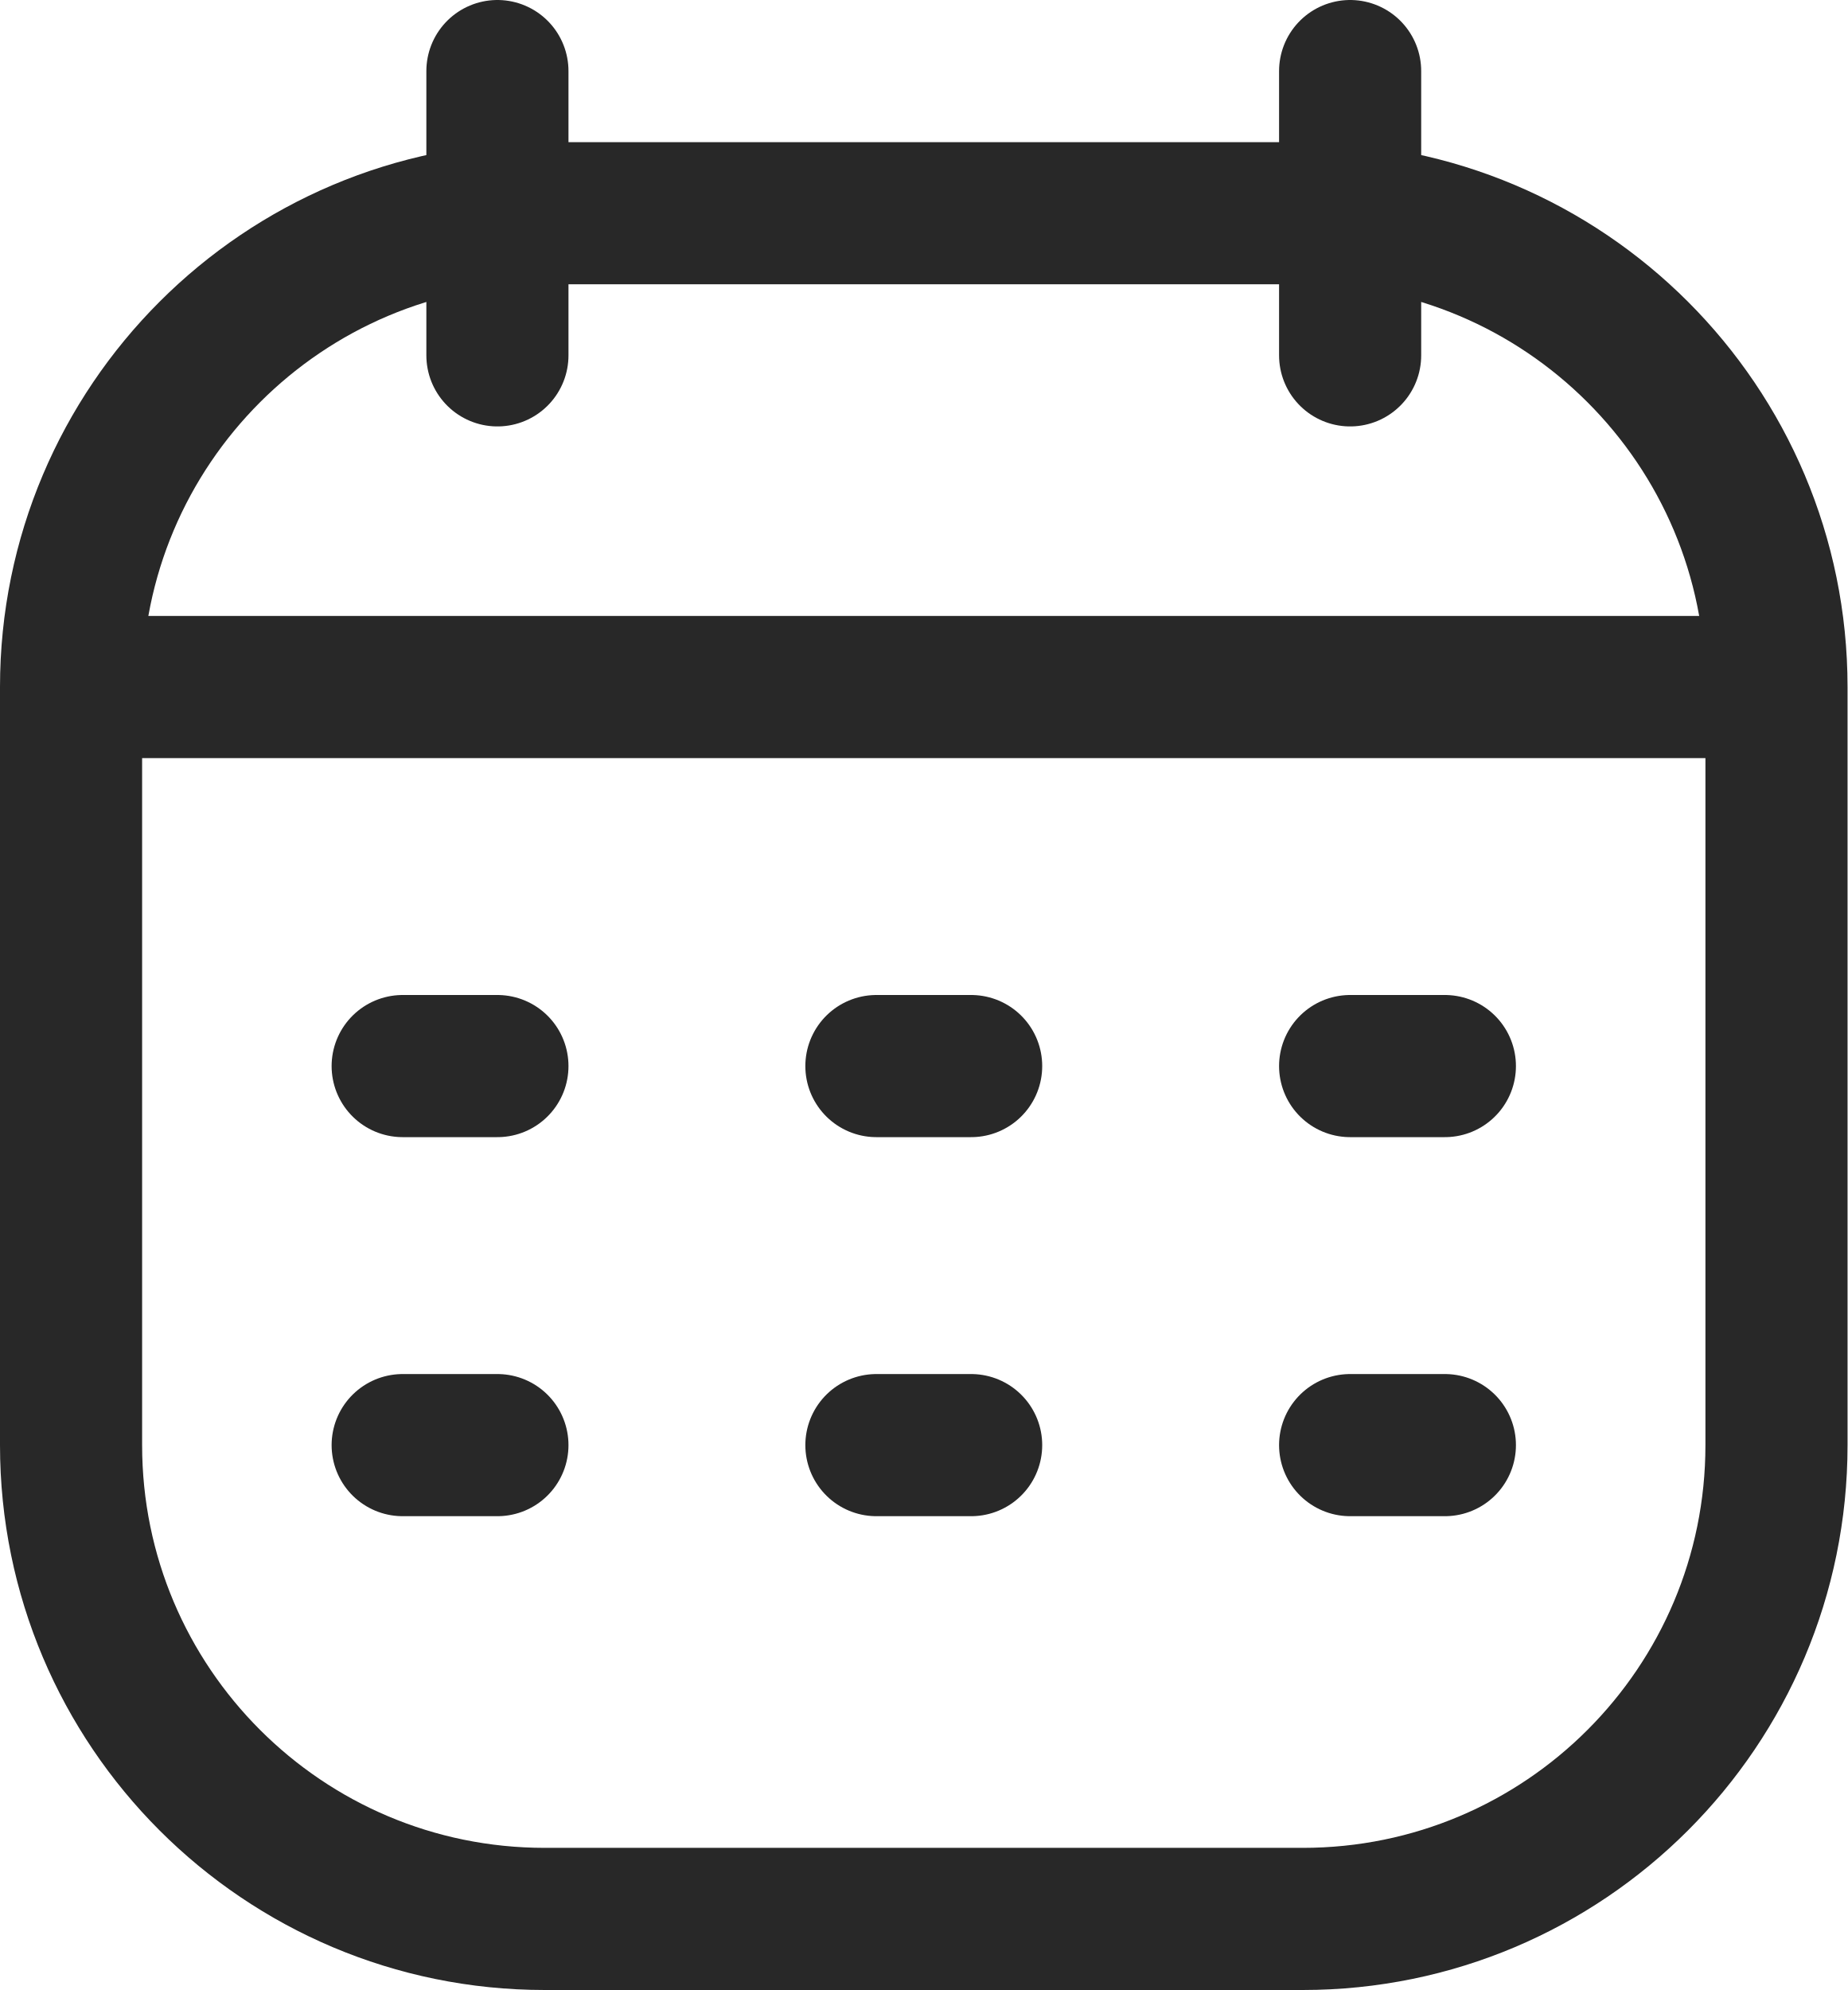
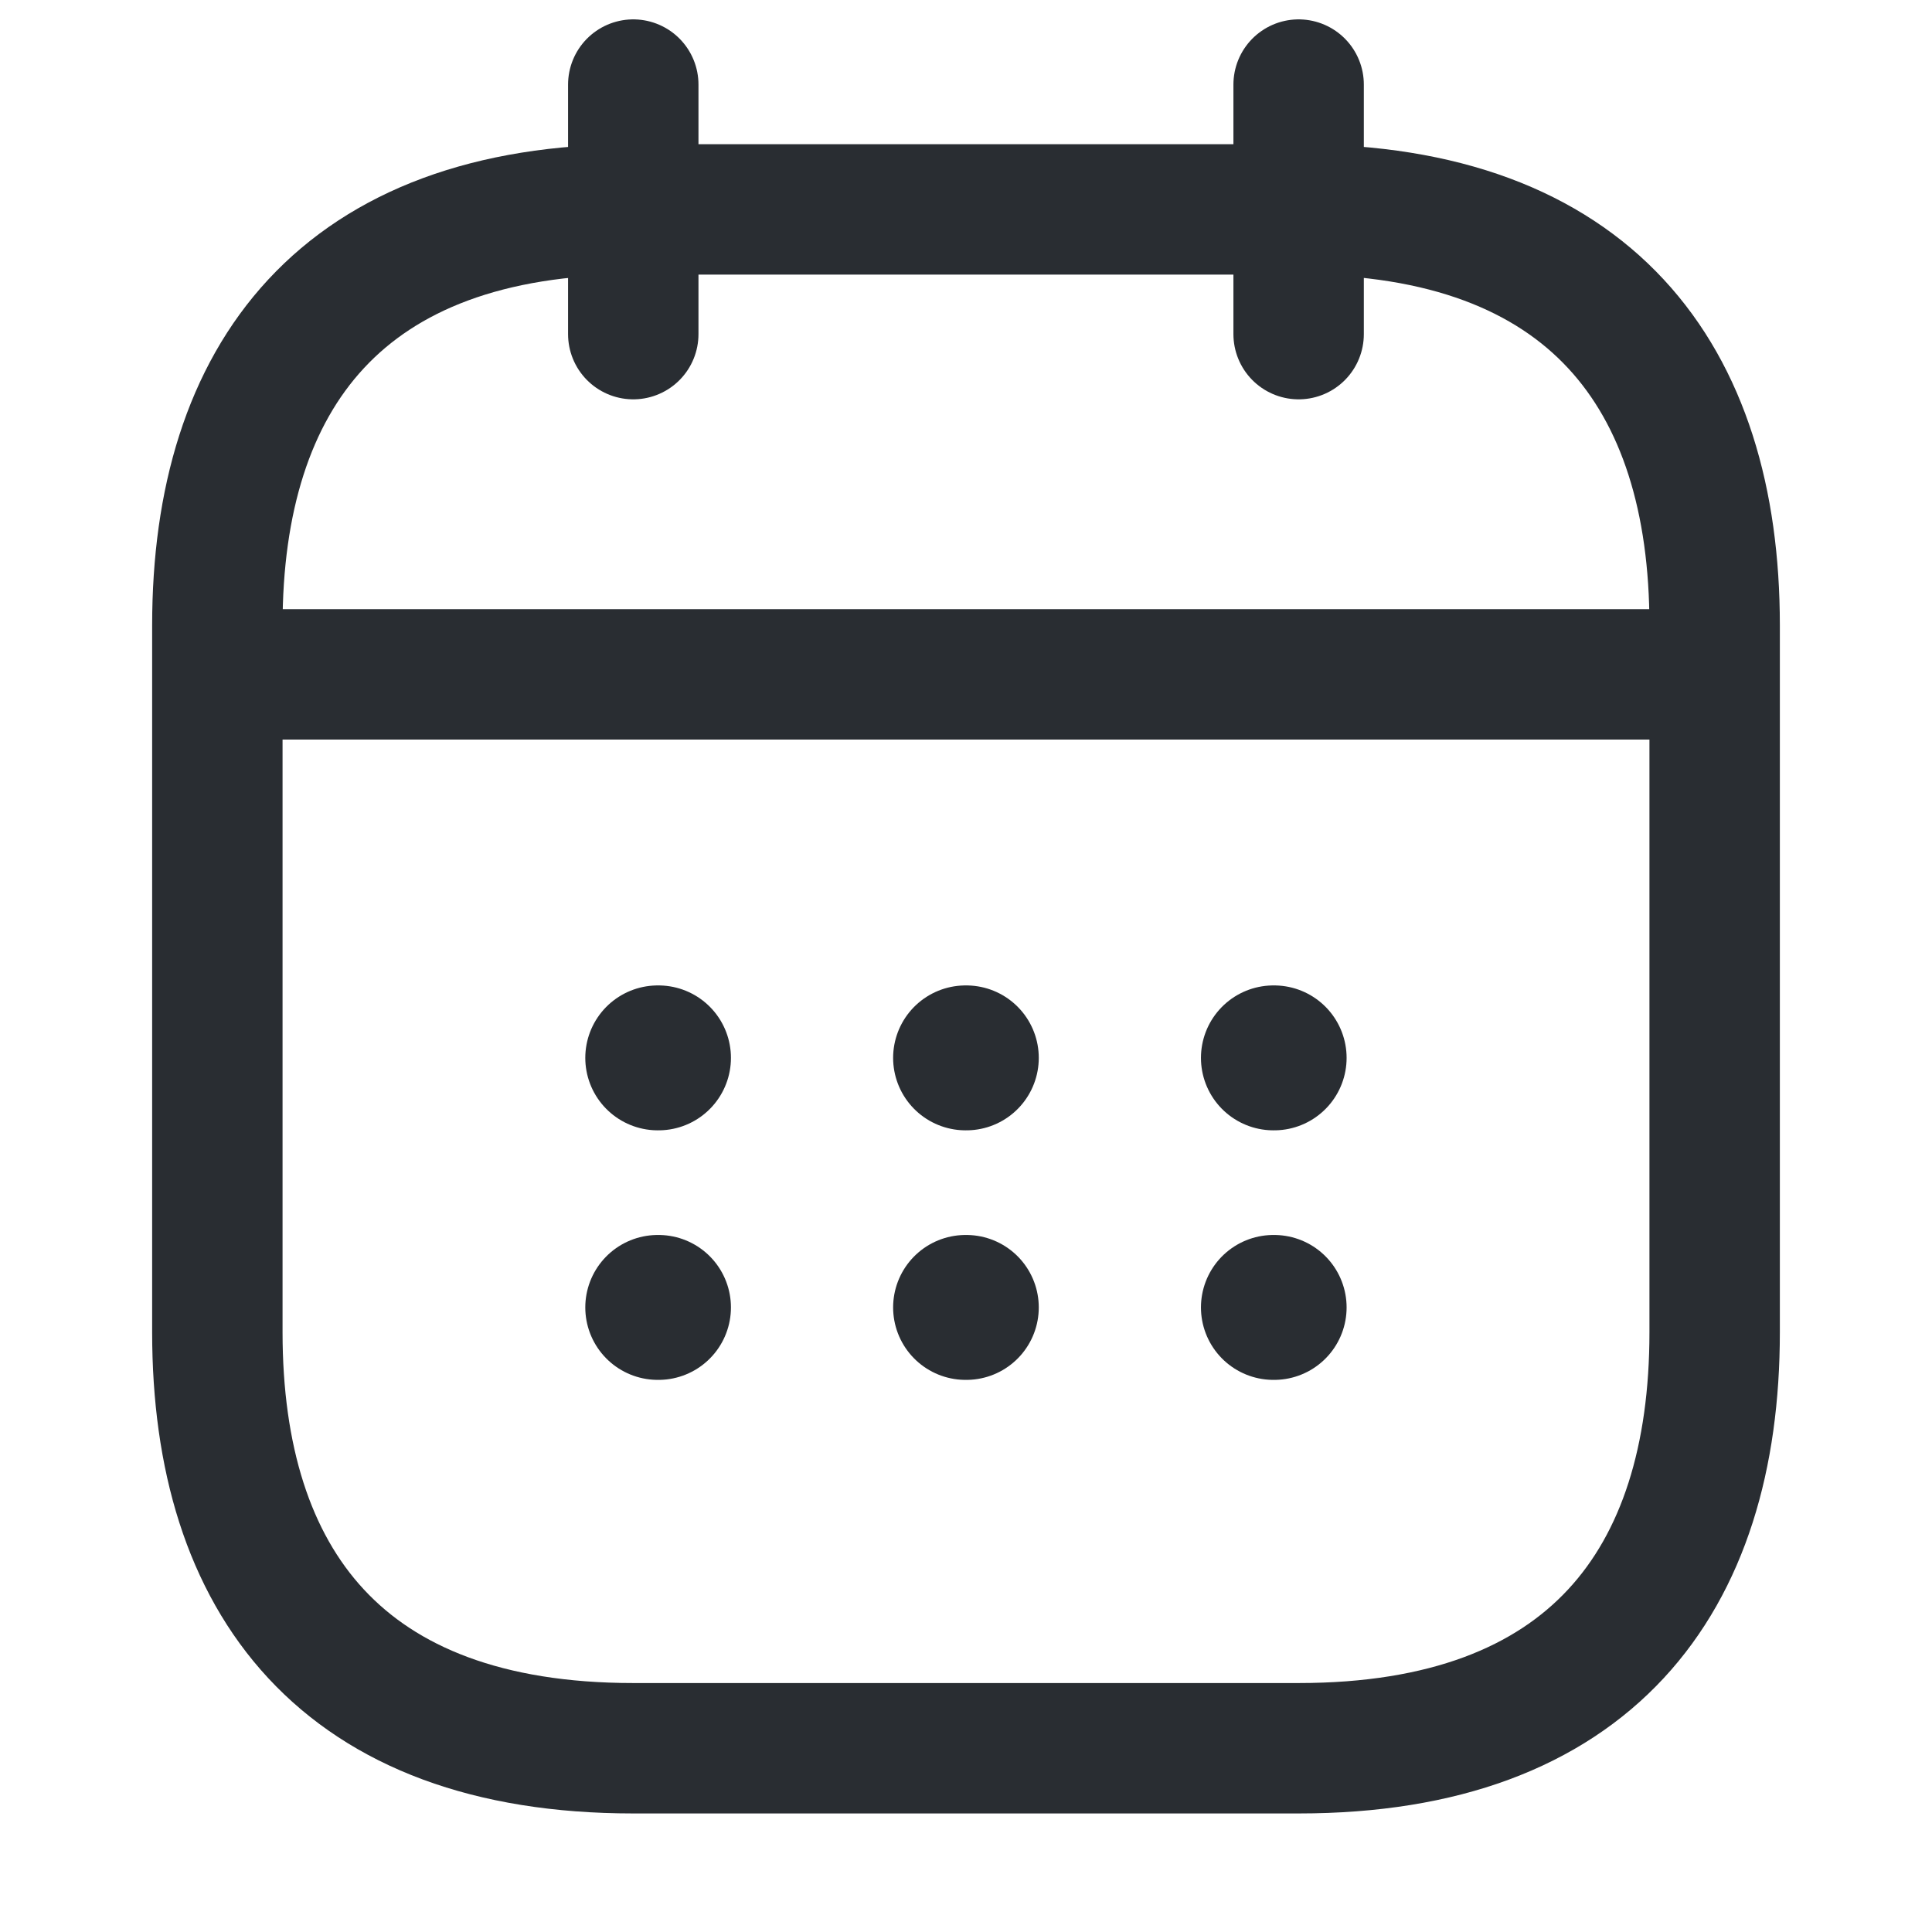
- <svg xmlns="http://www.w3.org/2000/svg" id="Layer_1" data-name="Layer 1" viewBox="0 0 19.5 21">
+ <svg xmlns="http://www.w3.org/2000/svg" id="Layer_1" data-name="Layer 1" viewBox="0 0 18 18">
  <defs>
-     <style>.cls-1,.cls-2,.cls-3{fill:none;stroke:#282828;stroke-width:1.5px;}.cls-2,.cls-3{stroke-linejoin:round;}.cls-3{stroke-linecap:round;}</style>
+     <style>.cls-1,.cls-3,.cls-4{fill:none;}.cls-2{clip-path:url(#clip-path);}.cls-3,.cls-4{stroke:#292d32;stroke-linecap:round;stroke-linejoin:round;}.cls-3{stroke-width:1.215px;}.cls-4{stroke-width:1.35px;}</style>
+     <clipPath id="clip-path">
+       <rect class="cls-1" y="0.038" width="18" height="17" />
+     </clipPath>
  </defs>
-   <rect class="cls-1" x="0.75" y="2.25" width="18" height="18" rx="5" />
-   <path class="cls-2" d="M3,8.5H21" transform="translate(-2.25 -1.25)" />
-   <path class="cls-3" d="M16.5,2V5" transform="translate(-2.25 -1.25)" />
-   <path class="cls-3" d="M7.5,2V5" transform="translate(-2.25 -1.25)" />
-   <path class="cls-3" d="M6.5,12.5h1" transform="translate(-2.25 -1.25)" />
-   <path class="cls-3" d="M11.5,12.5h1" transform="translate(-2.25 -1.25)" />
-   <path class="cls-3" d="M16.5,12.5h1" transform="translate(-2.25 -1.25)" />
-   <path class="cls-3" d="M6.5,16.5h1" transform="translate(-2.25 -1.25)" />
-   <path class="cls-3" d="M11.5,16.5h1" transform="translate(-2.25 -1.25)" />
-   <path class="cls-3" d="M16.5,16.5h1" transform="translate(-2.25 -1.25)" />
+   <g class="cls-2">
+     <path class="cls-3" d="M5.9.788v2.325" />
+     <path class="cls-3" d="M12.099.788v2.325" />
+     <path class="cls-3" d="M2.411,6.283H15.586" />
+     <path class="cls-3" d="M15.975,5.826V12.413c0,2.325-1.163,3.875-3.875,3.875H5.9c-2.713,0-3.875-1.55-3.875-3.875V5.826c0-2.325,1.163-3.875,3.875-3.875h6.2C14.812,1.951,15.975,3.501,15.975,5.826Z" />
+     <path class="cls-4" d="M11.864,9.856h.007" />
+     <path class="cls-4" d="M11.864,12.181h.007" />
+     <path class="cls-4" d="M8.996,9.856h.007" />
+     <path class="cls-4" d="M8.996,12.181h.007" />
+     <path class="cls-4" d="M6.128,9.856h.007" />
+     <path class="cls-4" d="M6.128,12.181h.007" />
+   </g>
</svg>
